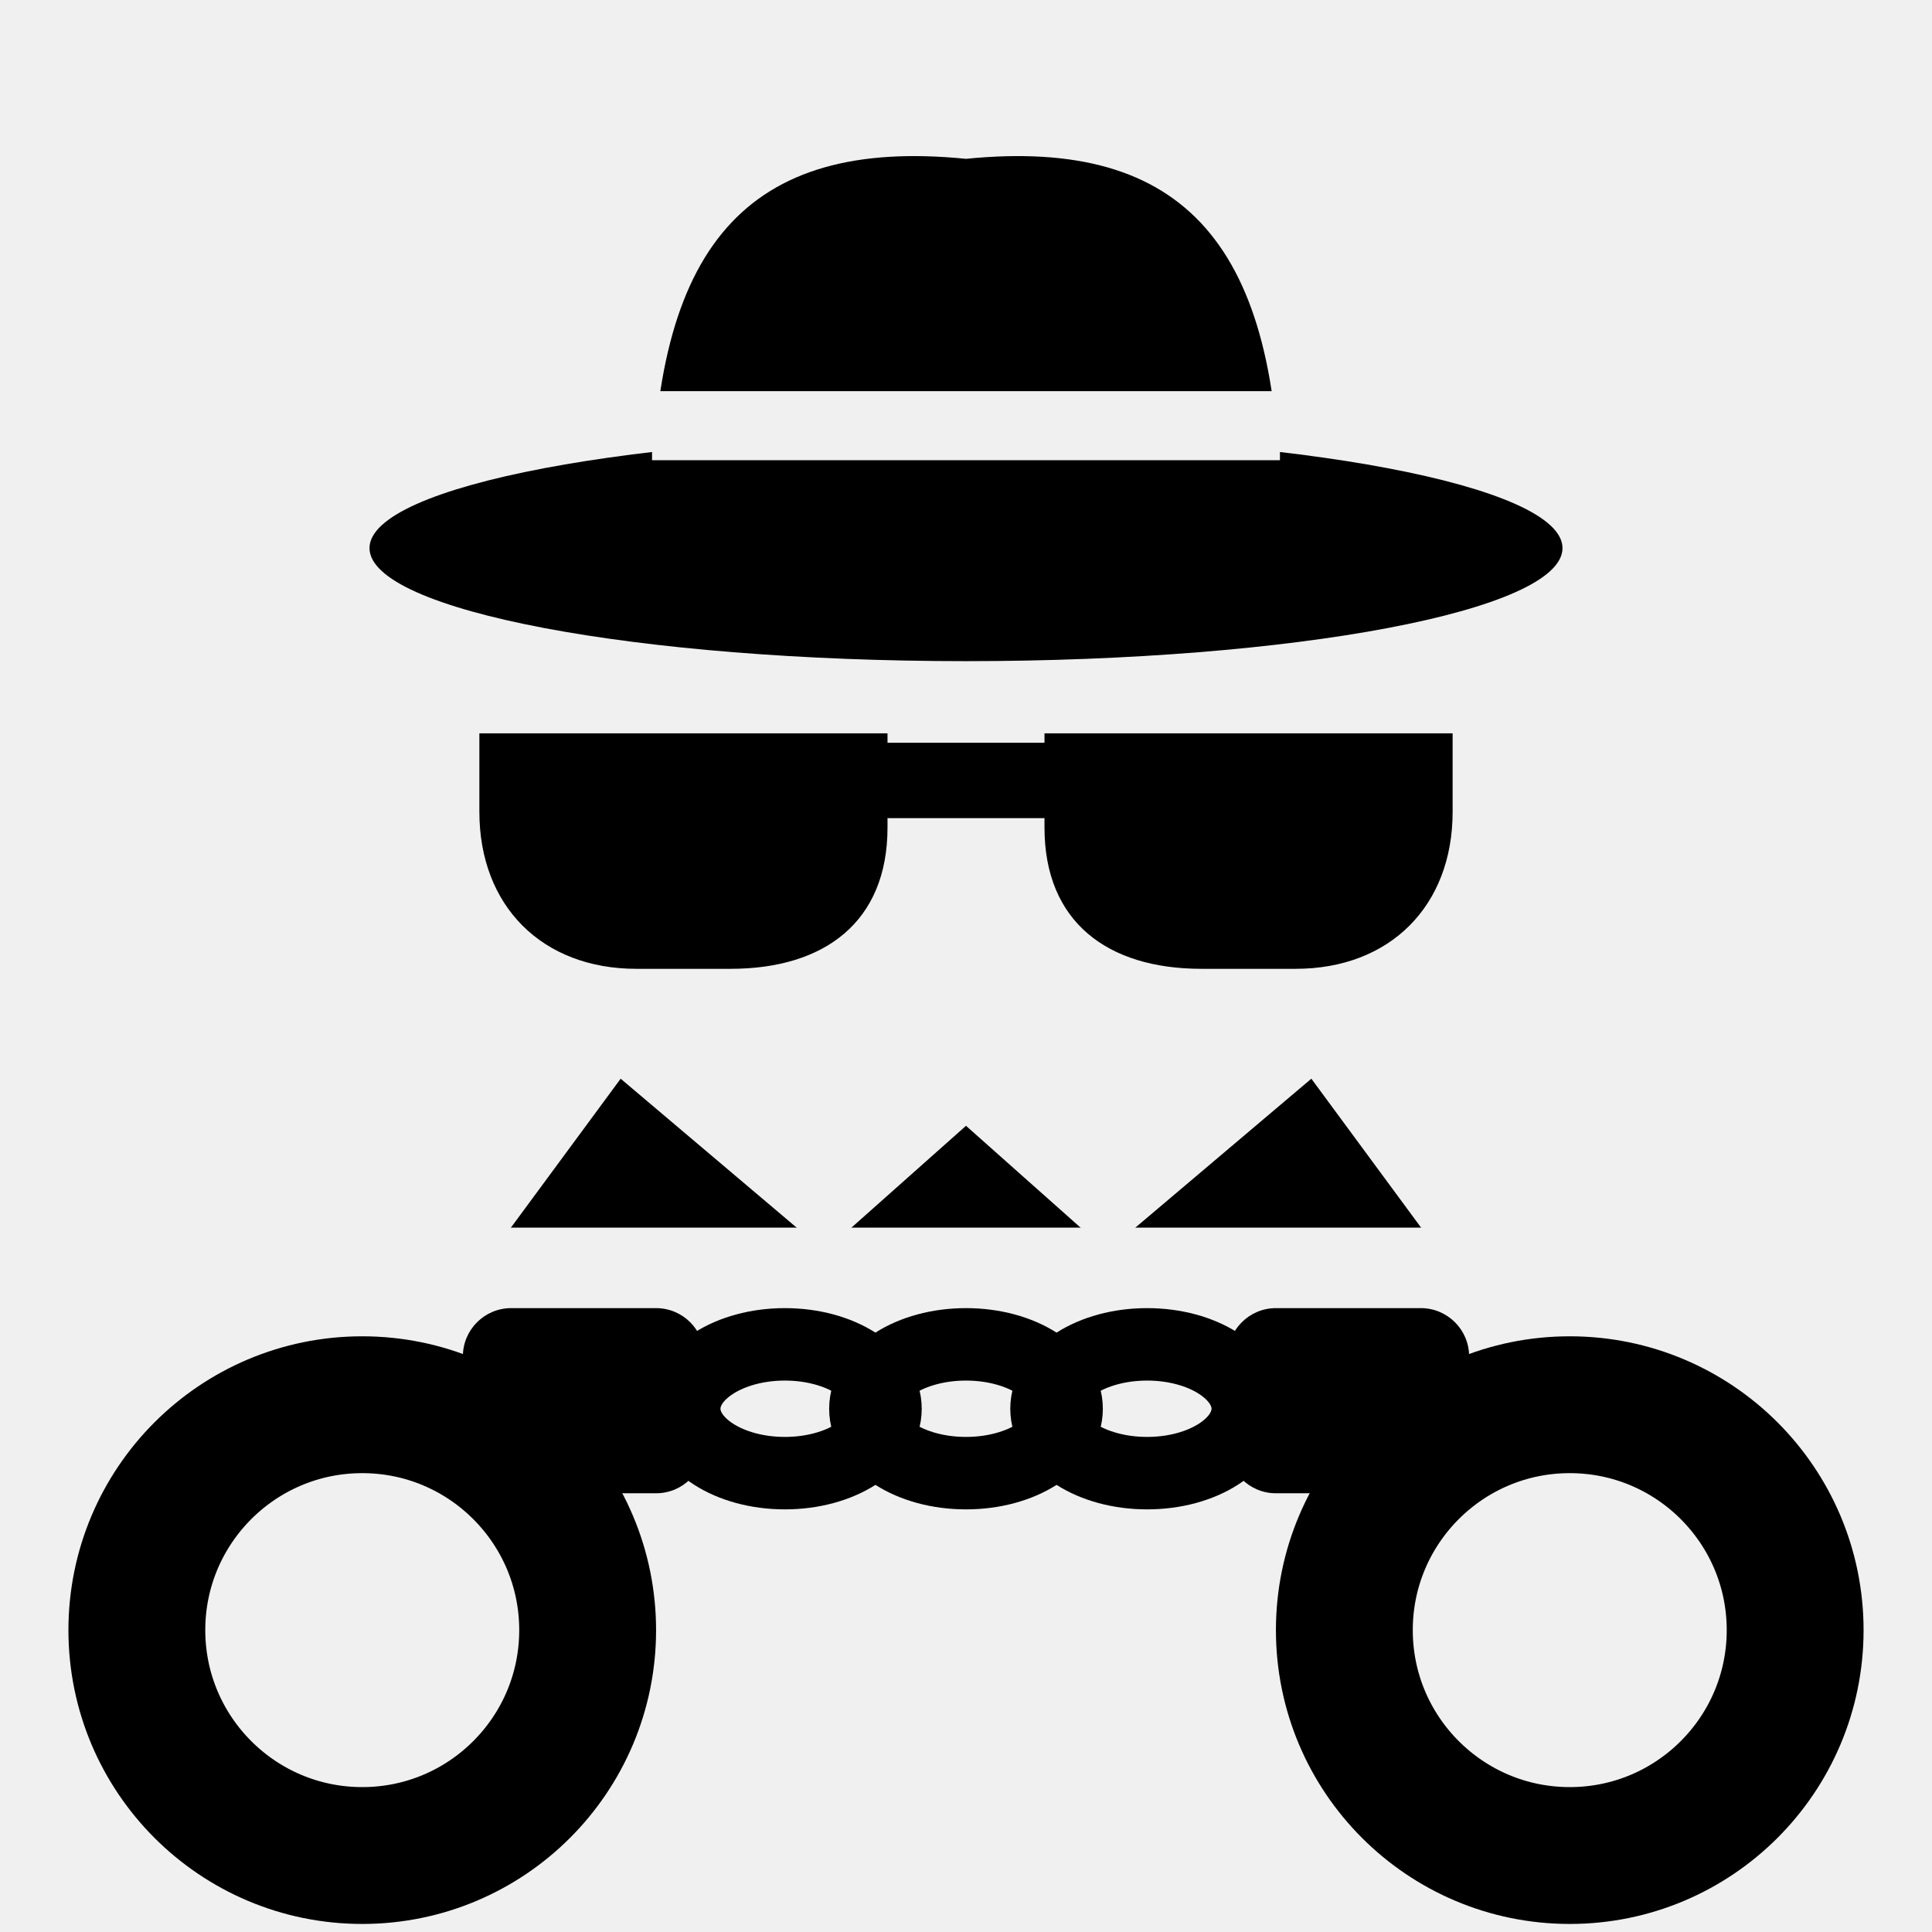
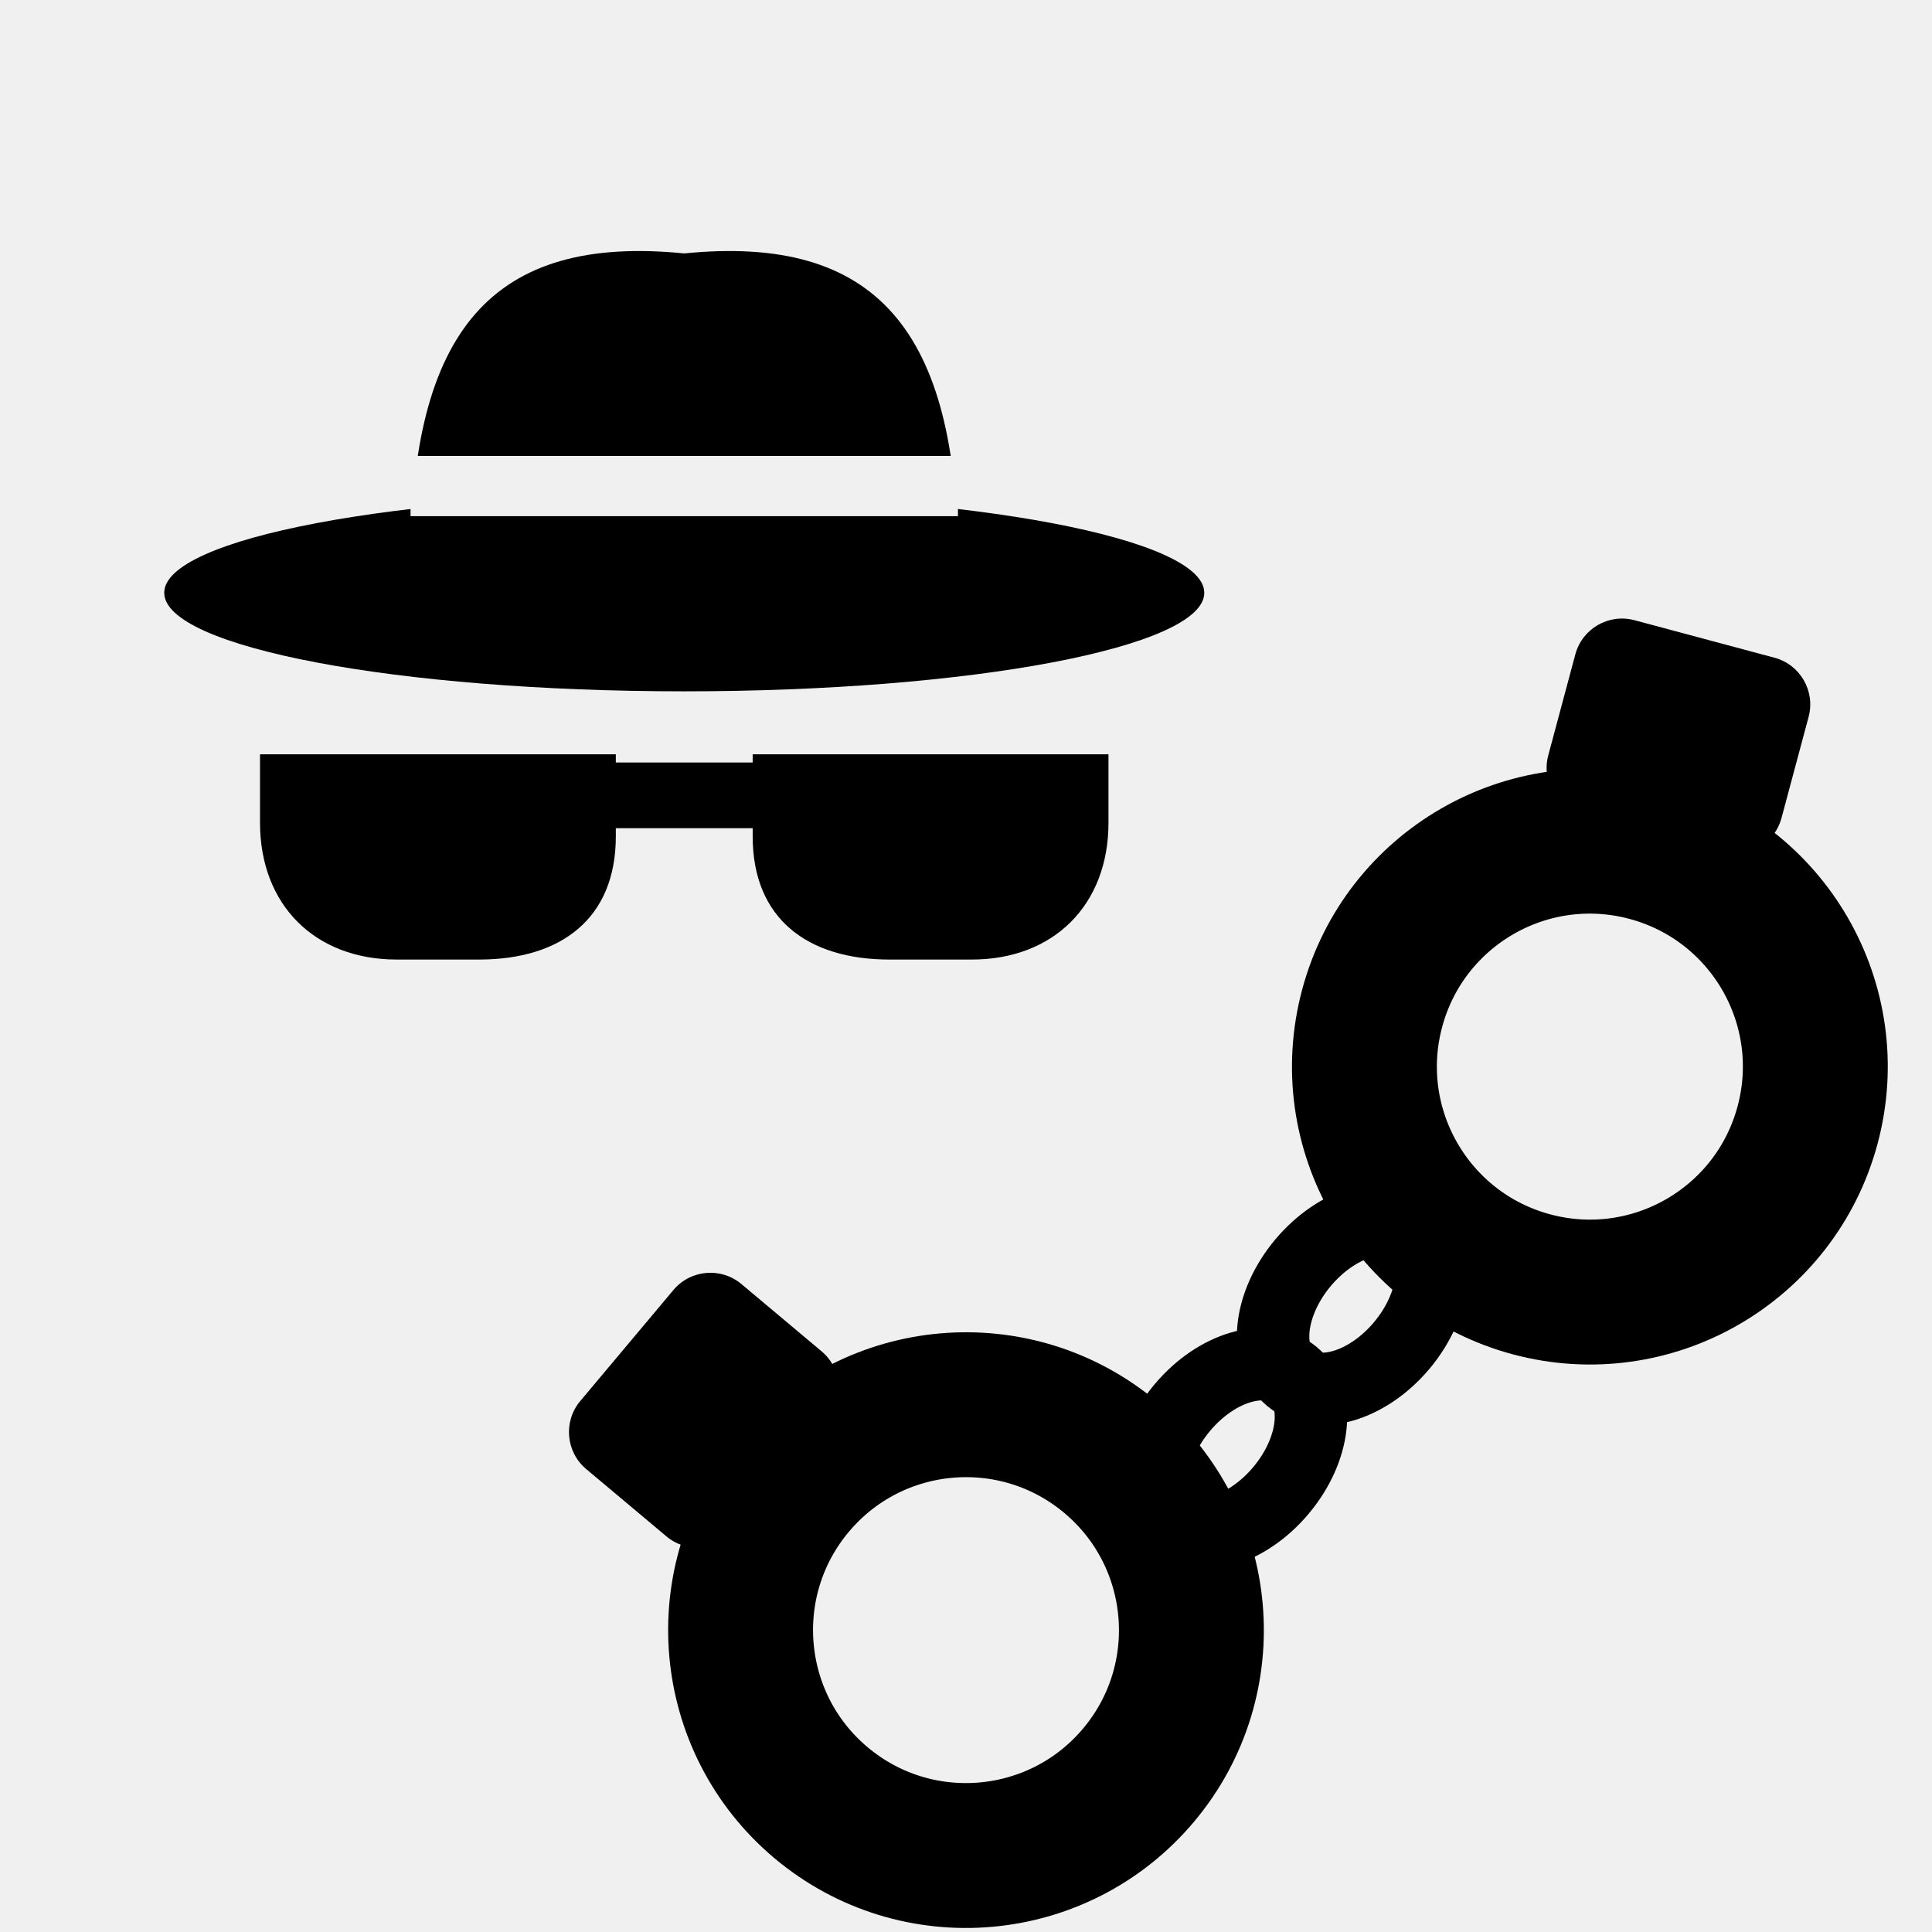
<svg xmlns="http://www.w3.org/2000/svg" viewBox="0 0 48 48" width="48" height="48" fill="currentColor" role="img" aria-label="Hunt foreign spies" data-order-id="counter-intel" data-family="intel">
-   <mask id="oi-counter-intel" maskUnits="userSpaceOnUse" x="0" y="0" width="48" height="48">
-     <rect width="48" height="48" fill="#fff" />
-     <rect x="0" y="30.5" width="48" height="18" fill="#000" />
-   </mask>
-   <g mask="url(#oi-counter-intel)">
-     <g transform="translate(24 19) scale(0.78) translate(-24 -26.5)">
-       <mask id="oi-counter-intel-s" maskUnits="userSpaceOnUse" x="0" y="0" width="48" height="48">
-         <rect width="48" height="48" fill="#fff" />
-         <rect x="14" y="14.6" width="20" height="2.2" rx="0" fill="#000" />
-       </mask>
-       <g mask="url(#oi-counter-intel-s)">
-         <path d="M14 18.5C14 10 17 6.5 24 7.2C31 6.5 34 10 34 18.5Z" />
-         <ellipse cx="24" cy="19.6" rx="19" ry="3.6" />
-         <path d="M8.5 25.5H21.5V28.5C21.5 31.5 19.5 33 16.5 33H13.5C10.5 33 8.5 31 8.5 28Z" />
-         <path d="M39.5 25.5H26.5V28.5C26.5 31.5 28.5 33 31.5 33H34.5C37.5 33 39.5 31 39.5 28Z" />
-         <path d="M21 27H27" fill="none" stroke="currentColor" stroke-width="2.4" stroke-linecap="round" stroke-linejoin="round" />
-         <path d="M6 46L13 36.5L19.5 42L24 38L28.5 42L35 36.5L42 46Z" />
-       </g>
+   <g transform="translate(17 15) scale(0.68) translate(-24 -20)">
+     <mask id="oi-counter-intel-s" maskUnits="userSpaceOnUse" x="0" y="0" width="48" height="48">
+       <rect width="48" height="48" fill="#fff" />
+       <rect x="14" y="14.6" width="20" height="2.2" rx="0" fill="#000" />
+       <rect x="0" y="34" width="48" height="14" rx="0" fill="#000" />
+     </mask>
+     <g mask="url(#oi-counter-intel-s)">
+       <path d="M14 18.5C14 10 17 6.5 24 7.2C31 6.5 34 10 34 18.5Z" />
+       <ellipse cx="24" cy="19.6" rx="19" ry="3.6" />
+       <path d="M8.5 25.5H21.5V28.5C21.5 31.5 19.5 33 16.5 33H13.5C10.5 33 8.5 31 8.5 28Z" />
+       <path d="M39.5 25.5H26.5V28.5C26.5 31.5 28.5 33 31.5 33H34.5C37.5 33 39.5 31 39.5 28Z" />
+       <path d="M21 27H27" fill="none" stroke="currentColor" stroke-width="2.4" stroke-linecap="round" stroke-linejoin="round" />
+       <path d="M6 46L13 36.5L19.5 42L24 38L28.5 42L35 36.5L42 46Z" />
    </g>
  </g>
-   <circle cx="9" cy="40.5" r="5.6" fill="none" stroke="currentColor" stroke-width="3.4" />
-   <circle cx="39" cy="40.5" r="5.6" fill="none" stroke="currentColor" stroke-width="3.4" />
-   <rect x="11.5" y="32.5" width="6" height="4.6" rx="1.2" />
-   <rect x="30.5" y="32.5" width="6" height="4.6" rx="1.2" />
-   <ellipse cx="19.5" cy="35" rx="2.5" ry="1.6" fill="none" stroke="currentColor" stroke-width="1.8" />
-   <ellipse cx="24" cy="35" rx="2.5" ry="1.6" fill="none" stroke="currentColor" stroke-width="1.8" />
-   <ellipse cx="28.5" cy="35" rx="2.5" ry="1.6" fill="none" stroke="currentColor" stroke-width="1.8" />
+   <g transform="rotate(-50 24 40.5)">
+     <circle cx="24" cy="40.5" r="5.6" fill="none" stroke="currentColor" stroke-width="3.6" />
+     <rect x="21" y="29.5" width="6" height="5" rx="1.2" />
+   </g>
+   <g transform="rotate(15 39.5 26.5)">
+     <circle cx="39.5" cy="26.5" r="5.6" fill="none" stroke="currentColor" stroke-width="3.6" />
+     <rect x="36.5" y="15.5" width="6" height="5" rx="1.2" />
+   </g>
+   <ellipse cx="30.6" cy="36" rx="2.4" ry="1.6" transform="rotate(-50 30.6 36)" fill="none" stroke="currentColor" stroke-width="1.8" />
+   <ellipse cx="33.6" cy="32.4" rx="2.4" ry="1.6" transform="rotate(-50 33.6 32.4)" fill="none" stroke="currentColor" stroke-width="1.8" />
</svg>
